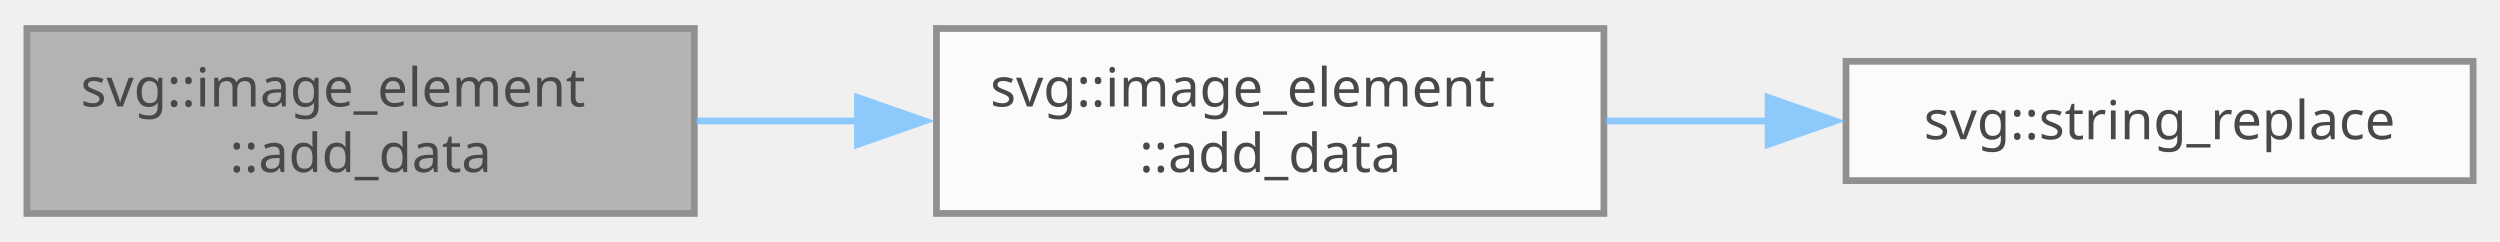
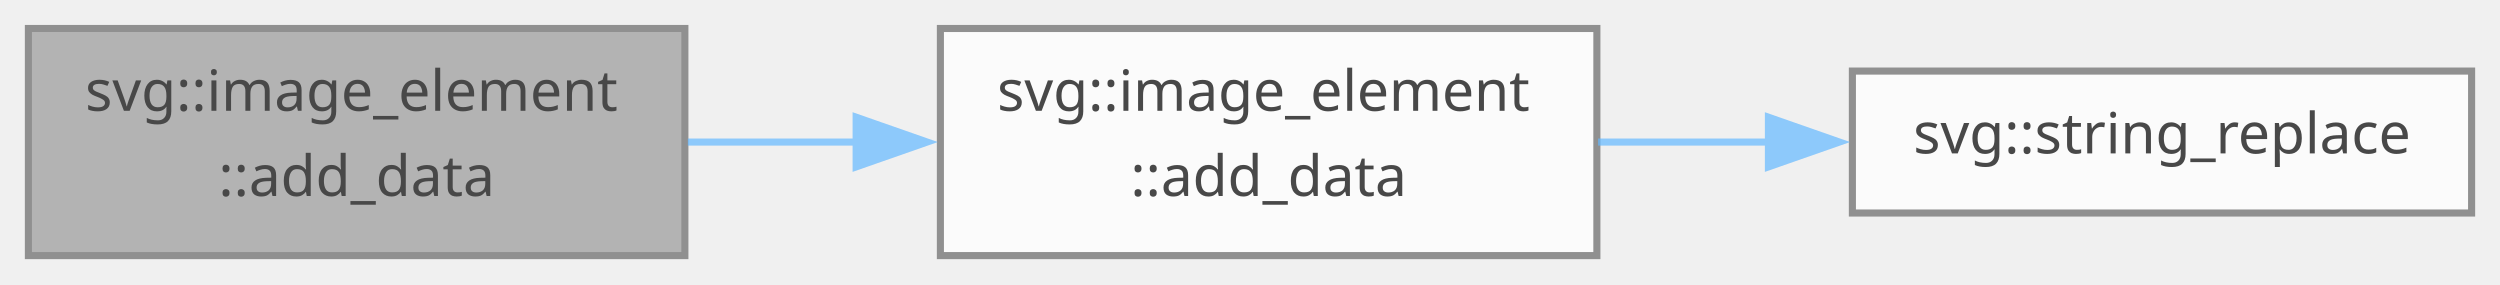
- <svg xmlns="http://www.w3.org/2000/svg" xmlns:xlink="http://www.w3.org/1999/xlink" width="372pt" height="36pt" viewBox="0.00 0.00 371.75 35.50">
+ <svg xmlns="http://www.w3.org/2000/svg" xmlns:xlink="http://www.w3.org/1999/xlink" width="352pt" height="40pt" viewBox="0.00 0.00 352.25 40.00">
  <svg id="main" version="1.1" xml:space="preserve">
    <style type="text/css">
.node, .edge {opacity: 0.7;}
.node.selected, .edge.selected {opacity: 1;}
.edge:hover path { stroke: red; }
.edge:hover polygon { stroke: red; fill: red; }
</style>
    <svg id="graph" class="graph">
-       <g id="graph0" class="graph" transform="scale(1 1) rotate(0) translate(4 31.5)">
+       <g id="graph0" class="graph" transform="scale(1 1) rotate(0) translate(4 36)">
        <g id="Node000001" class="node">
          <g id="a_Node000001">
            <a xlink:title="Visibility and other HTML/img attributes.">
-               <polygon fill="#999999" stroke="#666666" points="99.25,-27.5 0,-27.5 0,0 99.25,0 99.25,-27.5" />
-               <text text-anchor="start" x="8" y="-15.9" font-family="SourceSans" font-size="8.00">svg::image_element</text>
-               <text text-anchor="middle" x="49.62" y="-6.15" font-family="SourceSans" font-size="8.00">::add_data</text>
+               <polygon fill="#999999" stroke="#666666" points="92.5,-32 0,-32 0,0 92.5,0 92.5,-32" />
+               <text text-anchor="start" x="8" y="-20.4" font-family="SourceSans" font-size="8.00">svg::image_element</text>
+               <text text-anchor="middle" x="46.25" y="-8.4" font-family="SourceSans" font-size="8.00">::add_data</text>
            </a>
          </g>
        </g>
        <g id="Node000002" class="node">
          <g id="a_Node000002">
            <a xlink:href="group__elements.html#abfa06ef3bc0a99045eac1a61c80ce46c" target="_top" xlink:title="Either serialize immediately (as below), or create data structure that adds data to data_vec and then...">
-               <polygon fill="white" stroke="#666666" points="234.5,-27.5 135.25,-27.5 135.25,0 234.5,0 234.5,-27.5" />
-               <text text-anchor="start" x="143.25" y="-15.9" font-family="SourceSans" font-size="8.00">svg::image_element</text>
-               <text text-anchor="middle" x="184.88" y="-6.15" font-family="SourceSans" font-size="8.00">::add_data</text>
+               <polygon fill="white" stroke="#666666" points="221,-32 128.5,-32 128.5,0 221,0 221,-32" />
+               <text text-anchor="start" x="136.5" y="-20.4" font-family="SourceSans" font-size="8.00">svg::image_element</text>
+               <text text-anchor="middle" x="174.75" y="-8.4" font-family="SourceSans" font-size="8.00">::add_data</text>
            </a>
          </g>
        </g>
        <g id="edge1_Node000001_Node000002" class="edge">
          <g id="a_edge1_Node000001_Node000002">
            <a xlink:title=" ">
-               <path fill="none" stroke="#63b8ff" d="M99.49,-13.75C107.36,-13.75 115.59,-13.75 123.7,-13.75" />
-               <polygon fill="#63b8ff" stroke="#63b8ff" points="123.51,-17.25 133.51,-13.75 123.51,-10.25 123.51,-17.25" />
+               <path fill="none" stroke="#63b8ff" d="M92.92,-16C100.62,-16 108.7,-16 116.65,-16" />
+               <polygon fill="#63b8ff" stroke="#63b8ff" points="116.63,-19.5 126.63,-16 116.63,-12.5 116.63,-19.5" />
            </a>
          </g>
        </g>
        <g id="Node000003" class="node">
          <g id="a_Node000003">
            <a xlink:href="namespacesvg.html#a48ac748e89e22789d1772326a98dd7b6" target="_top" xlink:title=" ">
-               <polygon fill="white" stroke="#666666" points="363.75,-22.62 270.5,-22.62 270.5,-4.88 363.75,-4.88 363.75,-22.62" />
-               <text text-anchor="middle" x="317.12" y="-11.03" font-family="SourceSans" font-size="8.00">svg::string_replace</text>
+               <polygon fill="white" stroke="#666666" points="344.25,-26 257,-26 257,-6 344.25,-6 344.25,-26" />
+               <text text-anchor="middle" x="300.62" y="-14.4" font-family="SourceSans" font-size="8.00">svg::string_replace</text>
            </a>
          </g>
        </g>
        <g id="edge2_Node000002_Node000003" class="edge">
          <g id="a_edge2_Node000002_Node000003">
            <a xlink:title=" ">
-               <path fill="none" stroke="#63b8ff" d="M234.75,-13.75C242.69,-13.75 250.99,-13.75 259.11,-13.75" />
-               <polygon fill="#63b8ff" stroke="#63b8ff" points="258.91,-17.25 268.91,-13.75 258.91,-10.25 258.91,-17.25" />
+               <path fill="none" stroke="#63b8ff" d="M221.17,-16C229.06,-16 237.33,-16 245.42,-16" />
+               <polygon fill="#63b8ff" stroke="#63b8ff" points="245.17,-19.5 255.17,-16 245.17,-12.5 245.17,-19.5" />
            </a>
          </g>
        </g>
      </g>
    </svg>
  </svg>
  <style type="text/css">

[data-mouse-over-selected='false'] { opacity: 0.7; }
[data-mouse-over-selected='true']  { opacity: 1.0; }

</style>
</svg>
